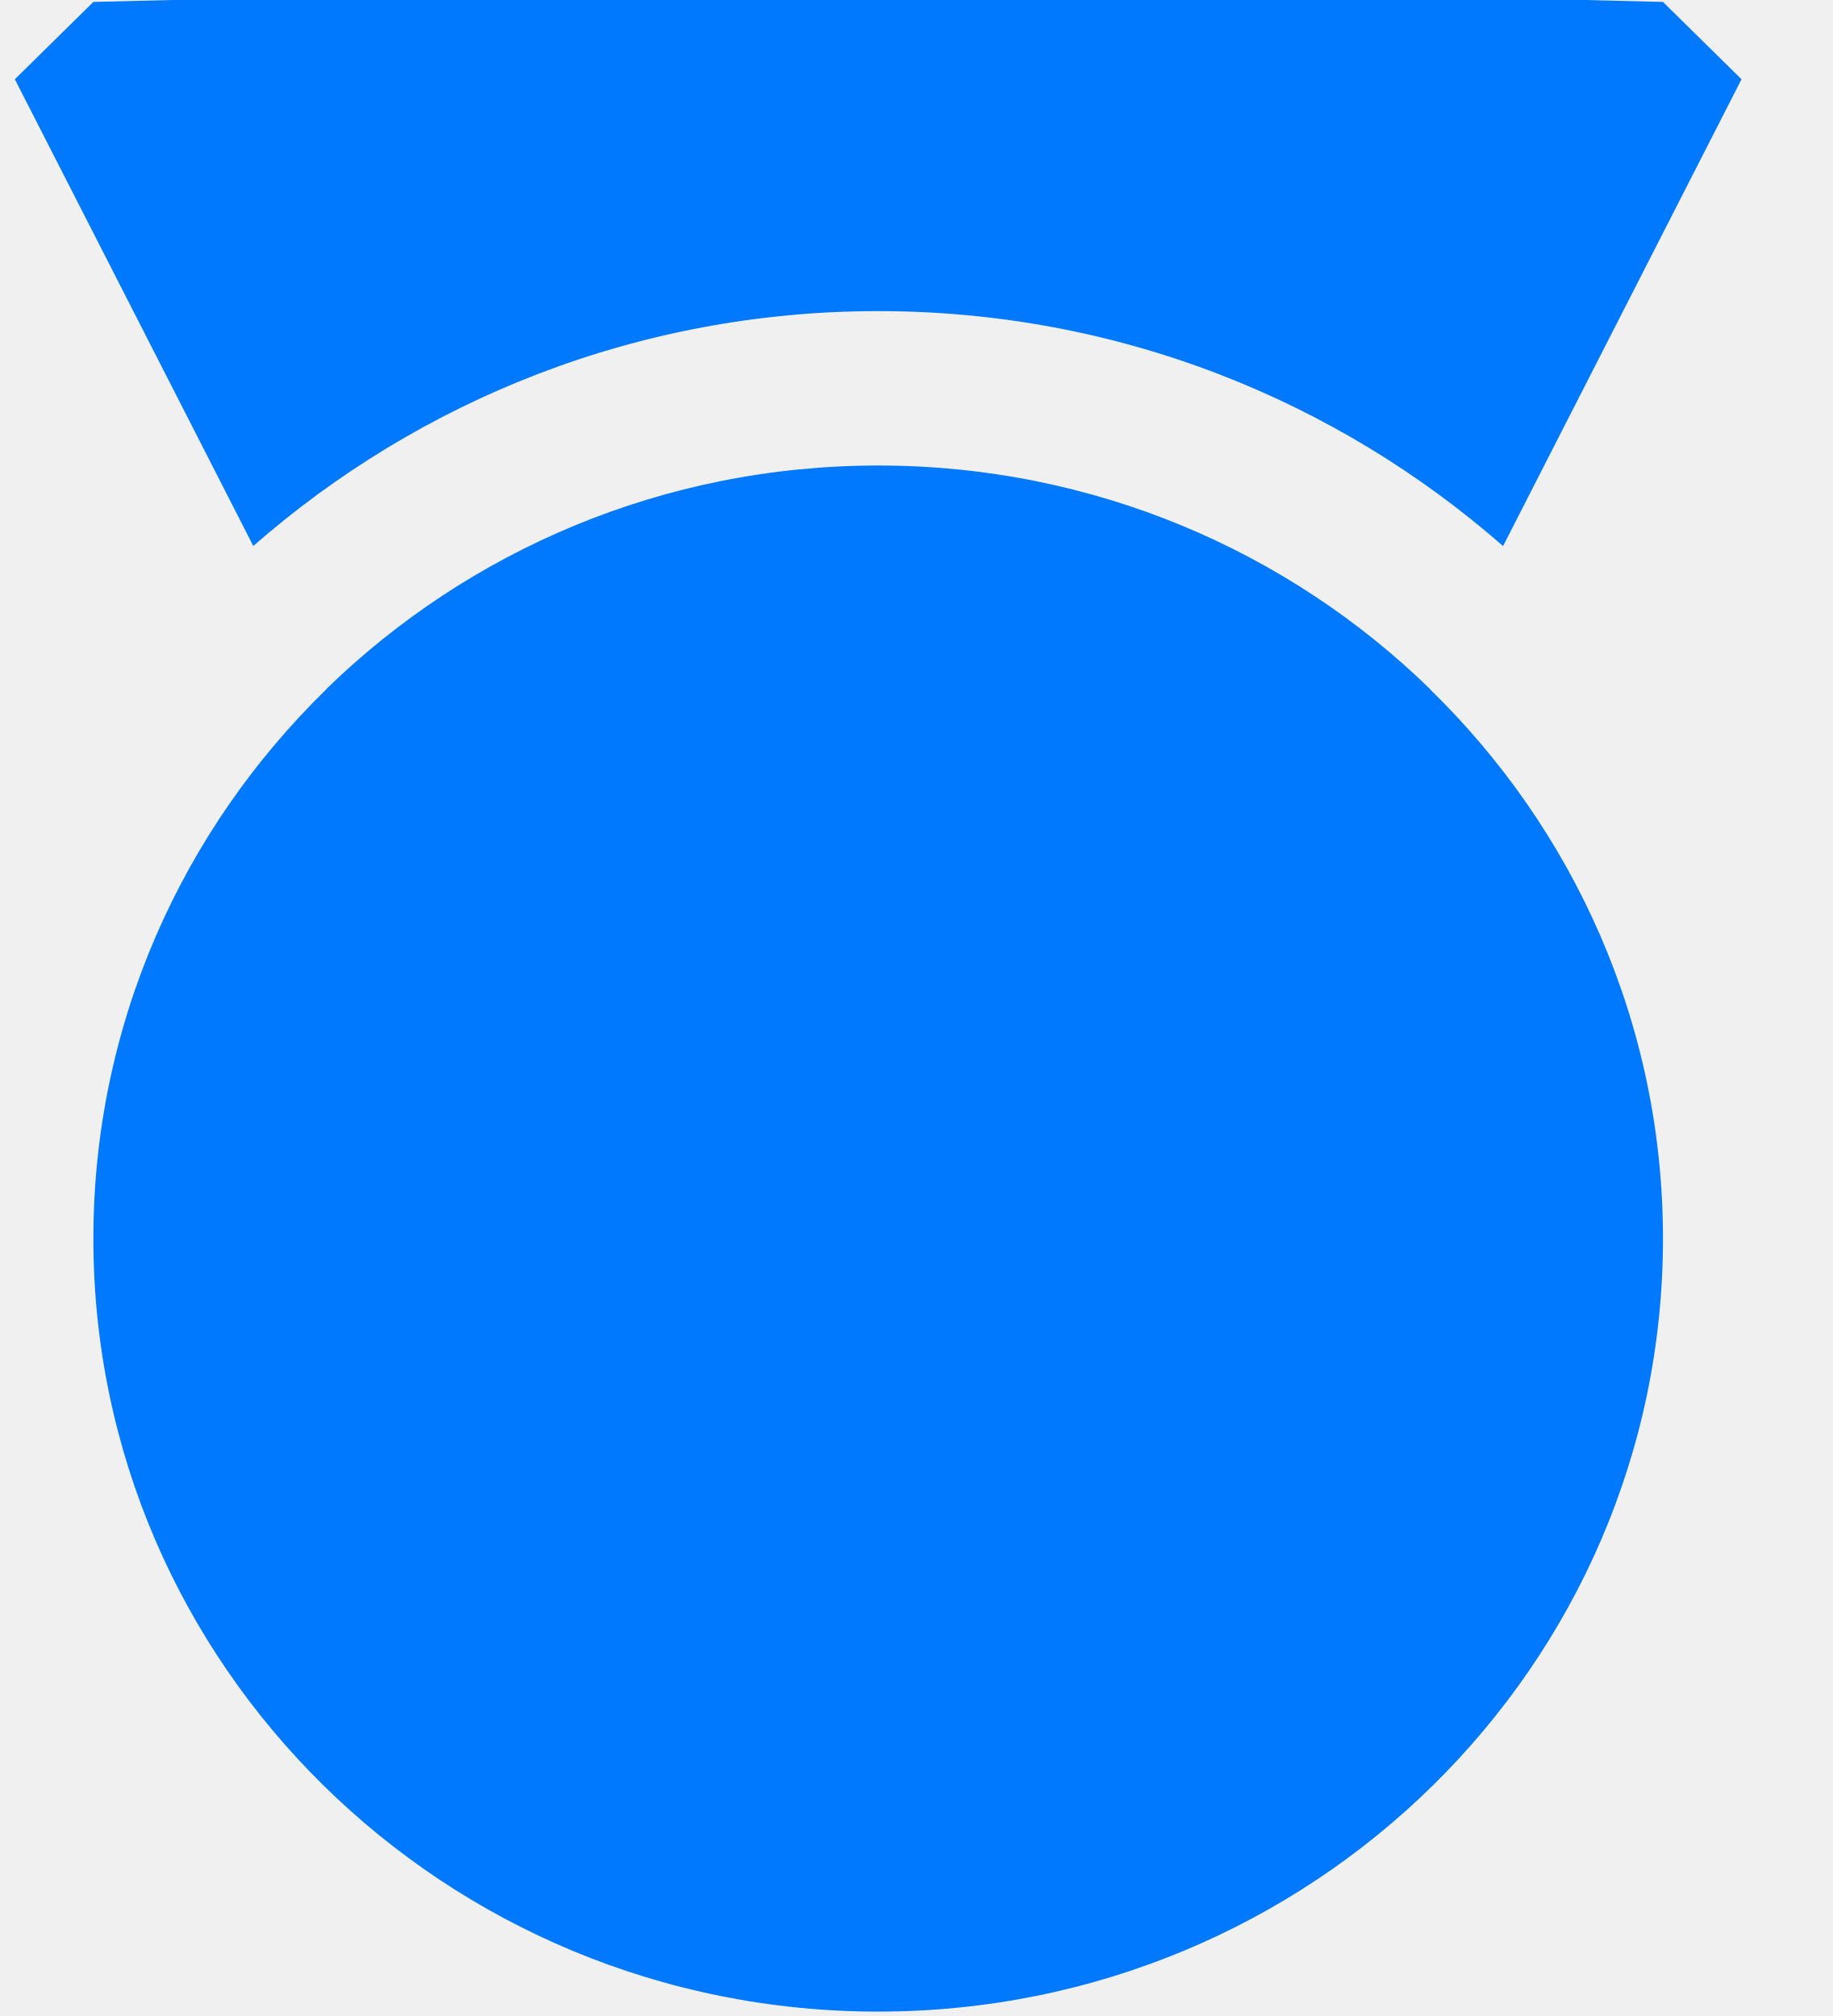
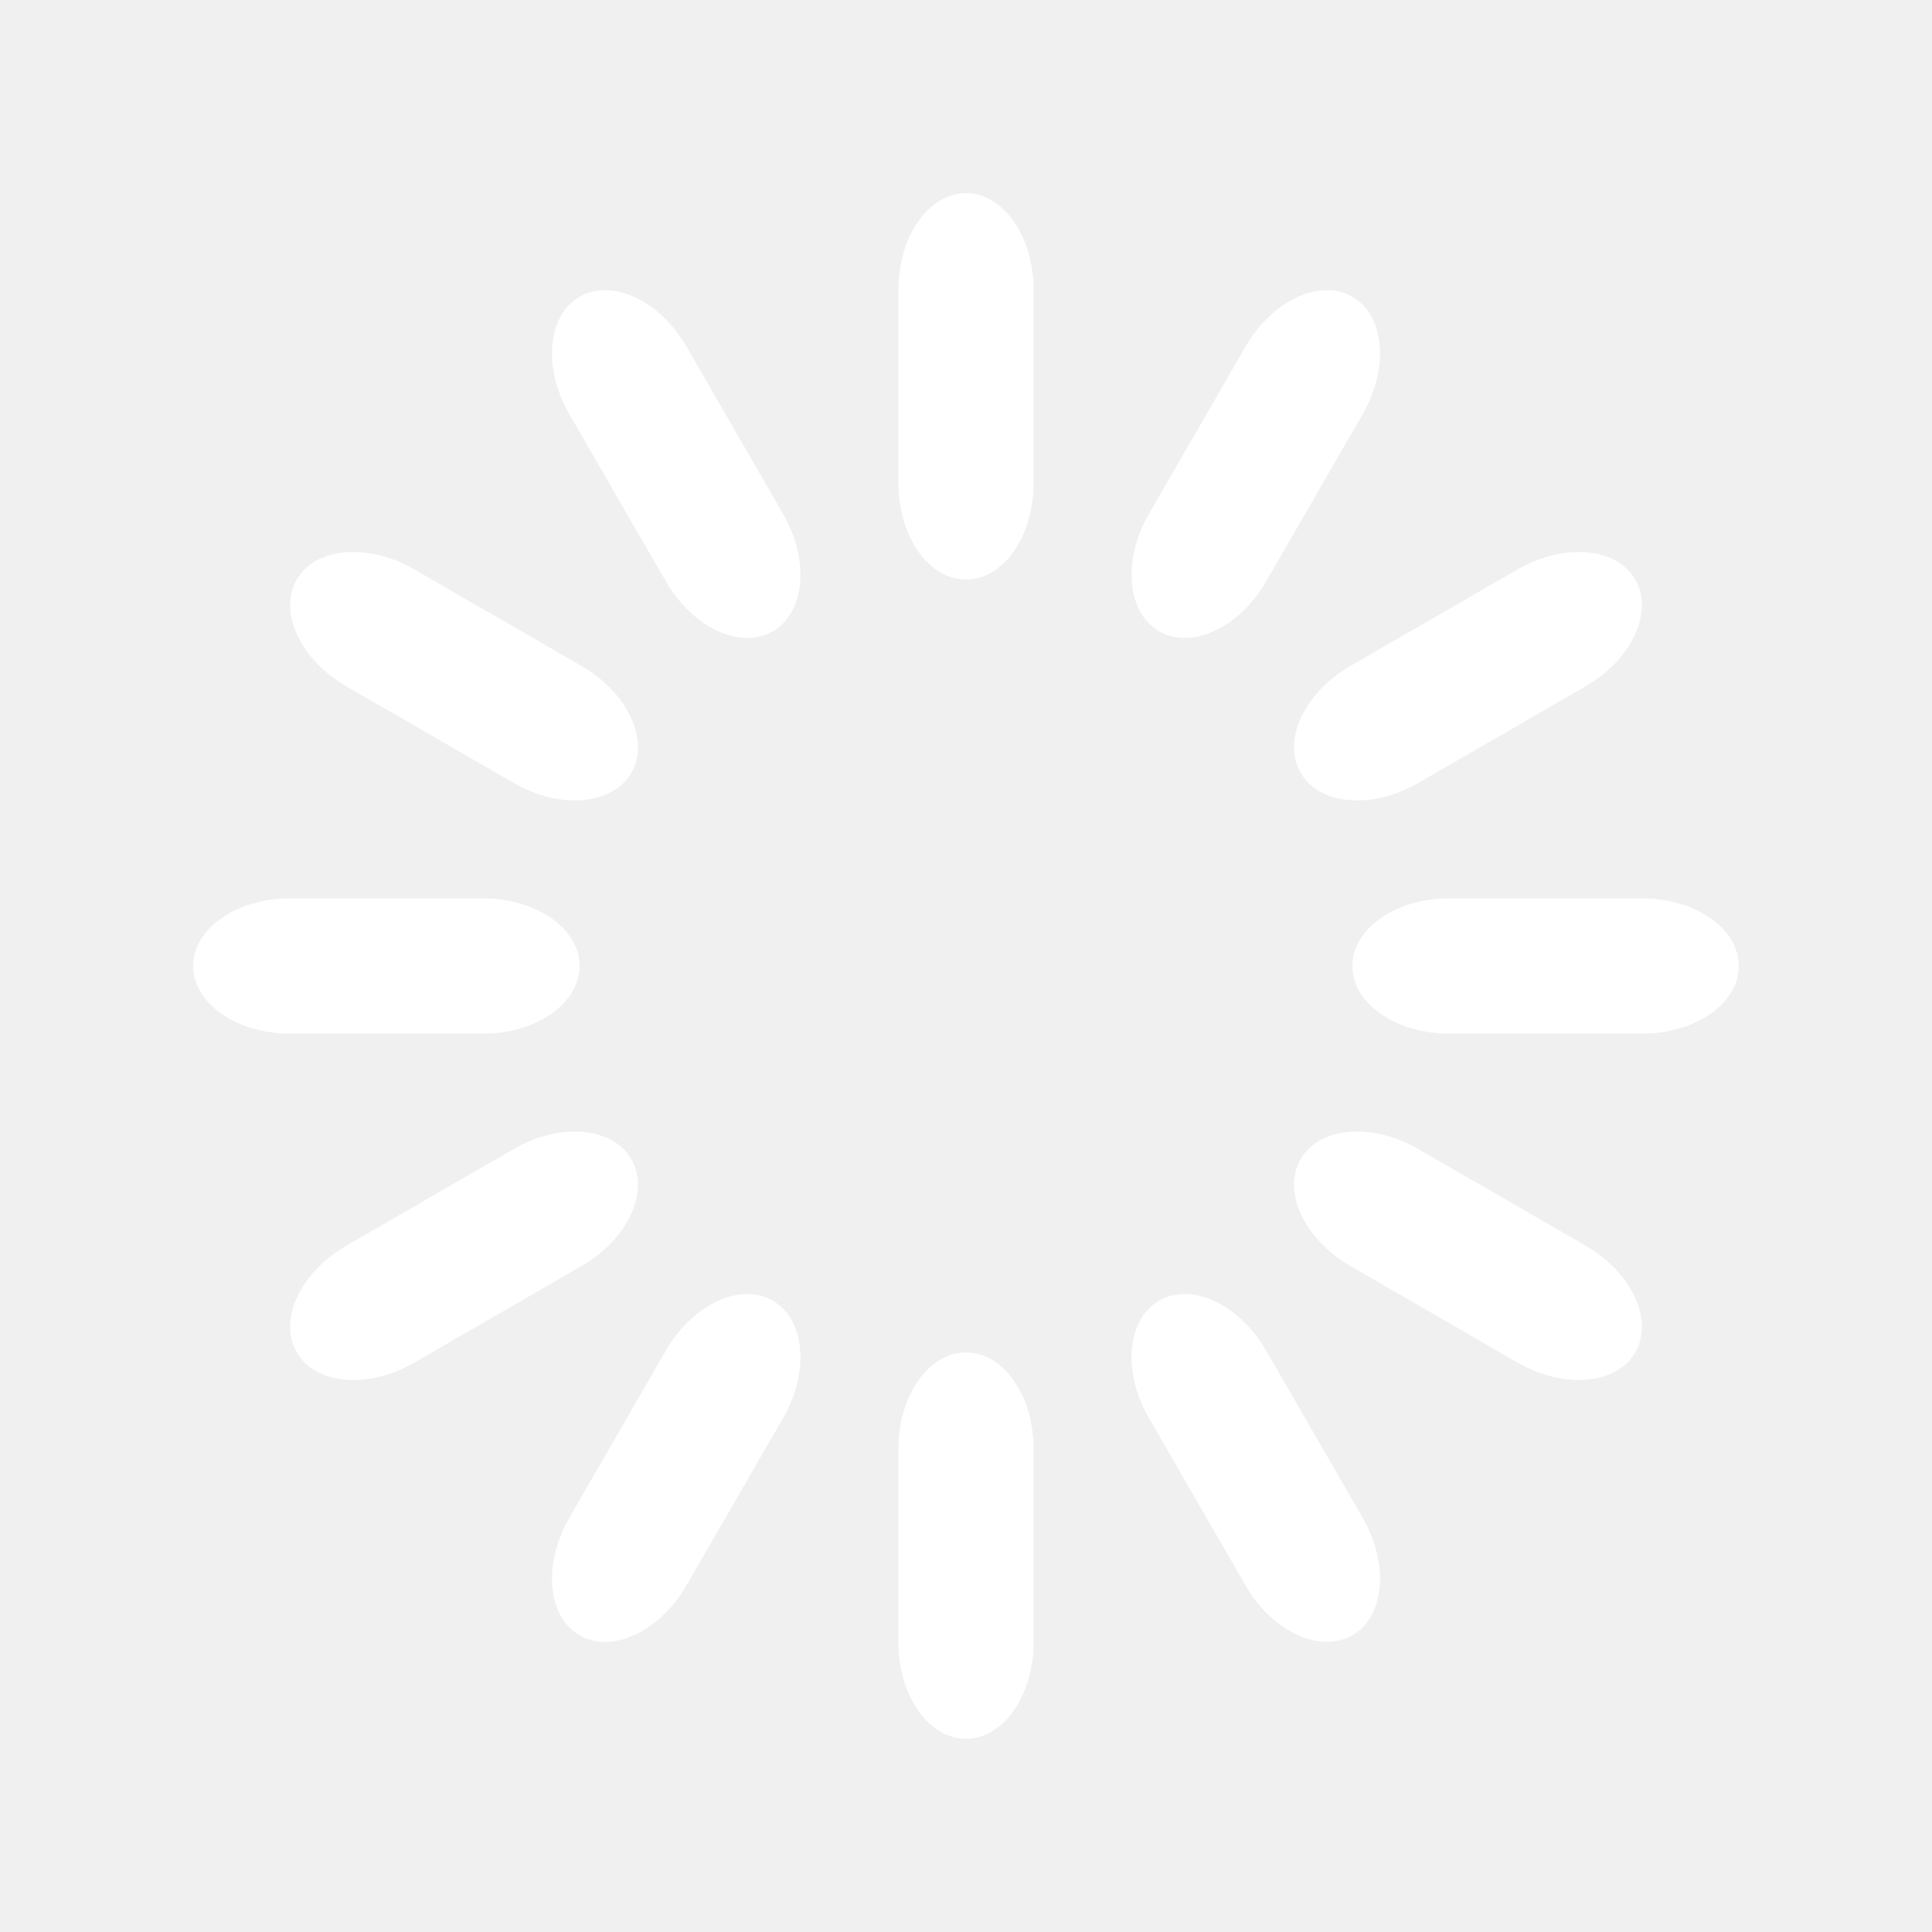
- <svg xmlns="http://www.w3.org/2000/svg" version="1.1" width="20px" height="22px">
-   <g transform="matrix(1 0 0 1 -252 -684 )">
-     <path d="M 2.764 5.958  C 4.579 4.369  6.963 3.395  9.583 3.395  C 12.203 3.395  14.587 4.369  16.402 5.959  L 19.004 0.865  L 18.147 0.021  L 17.291 0  L 1.875 0  L 1.019 0.021  L 0.162 0.865  L 2.764 5.958  Z M 15.604 7.521  L 15.605 7.519  C 14.058 6.012  11.932 5.08  9.583 5.08  C 7.235 5.08  5.109 6.012  3.561 7.519  L 3.562 7.521  C 1.993 9.05  1.019 11.171  1.019 13.517  C 1.019 18.175  4.853 21.952  9.583 21.952  C 14.313 21.952  18.147 18.175  18.147 13.517  C 18.147 11.171  17.174 9.05  15.604 7.521  Z " fill-rule="nonzero" fill="#0079fe" stroke="none" transform="matrix(1 0 0 1 252 684 )" />
-   </g>
+ <svg xmlns="http://www.w3.org/2000/svg" width="120px" height="120px" viewBox="0 0 100 100" preserveAspectRatio="xMidYMid" class="uil-default">
+   <rect x="0" y="0" width="100" height="100" fill="none" class="bk" />
+   <rect x="46.5" y="40" width="7" height="20" rx="5" ry="5" fill="#ffffff" transform="rotate(0 50 50) translate(0 -30)">
+     <animate attributeName="opacity" from="1" to="0" dur="1s" begin="0s" repeatCount="indefinite" />
+   </rect>
+   <rect x="46.5" y="40" width="7" height="20" rx="5" ry="5" fill="#ffffff" transform="rotate(30 50 50) translate(0 -30)">
+     <animate attributeName="opacity" from="1" to="0" dur="1s" begin="0.083s" repeatCount="indefinite" />
+   </rect>
+   <rect x="46.5" y="40" width="7" height="20" rx="5" ry="5" fill="#ffffff" transform="rotate(60 50 50) translate(0 -30)">
+     <animate attributeName="opacity" from="1" to="0" dur="1s" begin="0.167s" repeatCount="indefinite" />
+   </rect>
+   <rect x="46.5" y="40" width="7" height="20" rx="5" ry="5" fill="#ffffff" transform="rotate(90 50 50) translate(0 -30)">
+     <animate attributeName="opacity" from="1" to="0" dur="1s" begin="0.25s" repeatCount="indefinite" />
+   </rect>
+   <rect x="46.5" y="40" width="7" height="20" rx="5" ry="5" fill="#ffffff" transform="rotate(120 50 50) translate(0 -30)">
+     <animate attributeName="opacity" from="1" to="0" dur="1s" begin="0.333s" repeatCount="indefinite" />
+   </rect>
+   <rect x="46.5" y="40" width="7" height="20" rx="5" ry="5" fill="#ffffff" transform="rotate(150 50 50) translate(0 -30)">
+     <animate attributeName="opacity" from="1" to="0" dur="1s" begin="0.417s" repeatCount="indefinite" />
+   </rect>
+   <rect x="46.5" y="40" width="7" height="20" rx="5" ry="5" fill="#ffffff" transform="rotate(180 50 50) translate(0 -30)">
+     <animate attributeName="opacity" from="1" to="0" dur="1s" begin="0.5s" repeatCount="indefinite" />
+   </rect>
+   <rect x="46.5" y="40" width="7" height="20" rx="5" ry="5" fill="#ffffff" transform="rotate(210 50 50) translate(0 -30)">
+     <animate attributeName="opacity" from="1" to="0" dur="1s" begin="0.583s" repeatCount="indefinite" />
+   </rect>
+   <rect x="46.5" y="40" width="7" height="20" rx="5" ry="5" fill="#ffffff" transform="rotate(240 50 50) translate(0 -30)">
+     <animate attributeName="opacity" from="1" to="0" dur="1s" begin="0.667s" repeatCount="indefinite" />
+   </rect>
+   <rect x="46.5" y="40" width="7" height="20" rx="5" ry="5" fill="#ffffff" transform="rotate(270 50 50) translate(0 -30)">
+     <animate attributeName="opacity" from="1" to="0" dur="1s" begin="0.75s" repeatCount="indefinite" />
+   </rect>
+   <rect x="46.5" y="40" width="7" height="20" rx="5" ry="5" fill="#ffffff" transform="rotate(300 50 50) translate(0 -30)">
+     <animate attributeName="opacity" from="1" to="0" dur="1s" begin="0.833s" repeatCount="indefinite" />
+   </rect>
+   <rect x="46.5" y="40" width="7" height="20" rx="5" ry="5" fill="#ffffff" transform="rotate(330 50 50) translate(0 -30)">
+     <animate attributeName="opacity" from="1" to="0" dur="1s" begin="0.917s" repeatCount="indefinite" />
+   </rect>
</svg>
